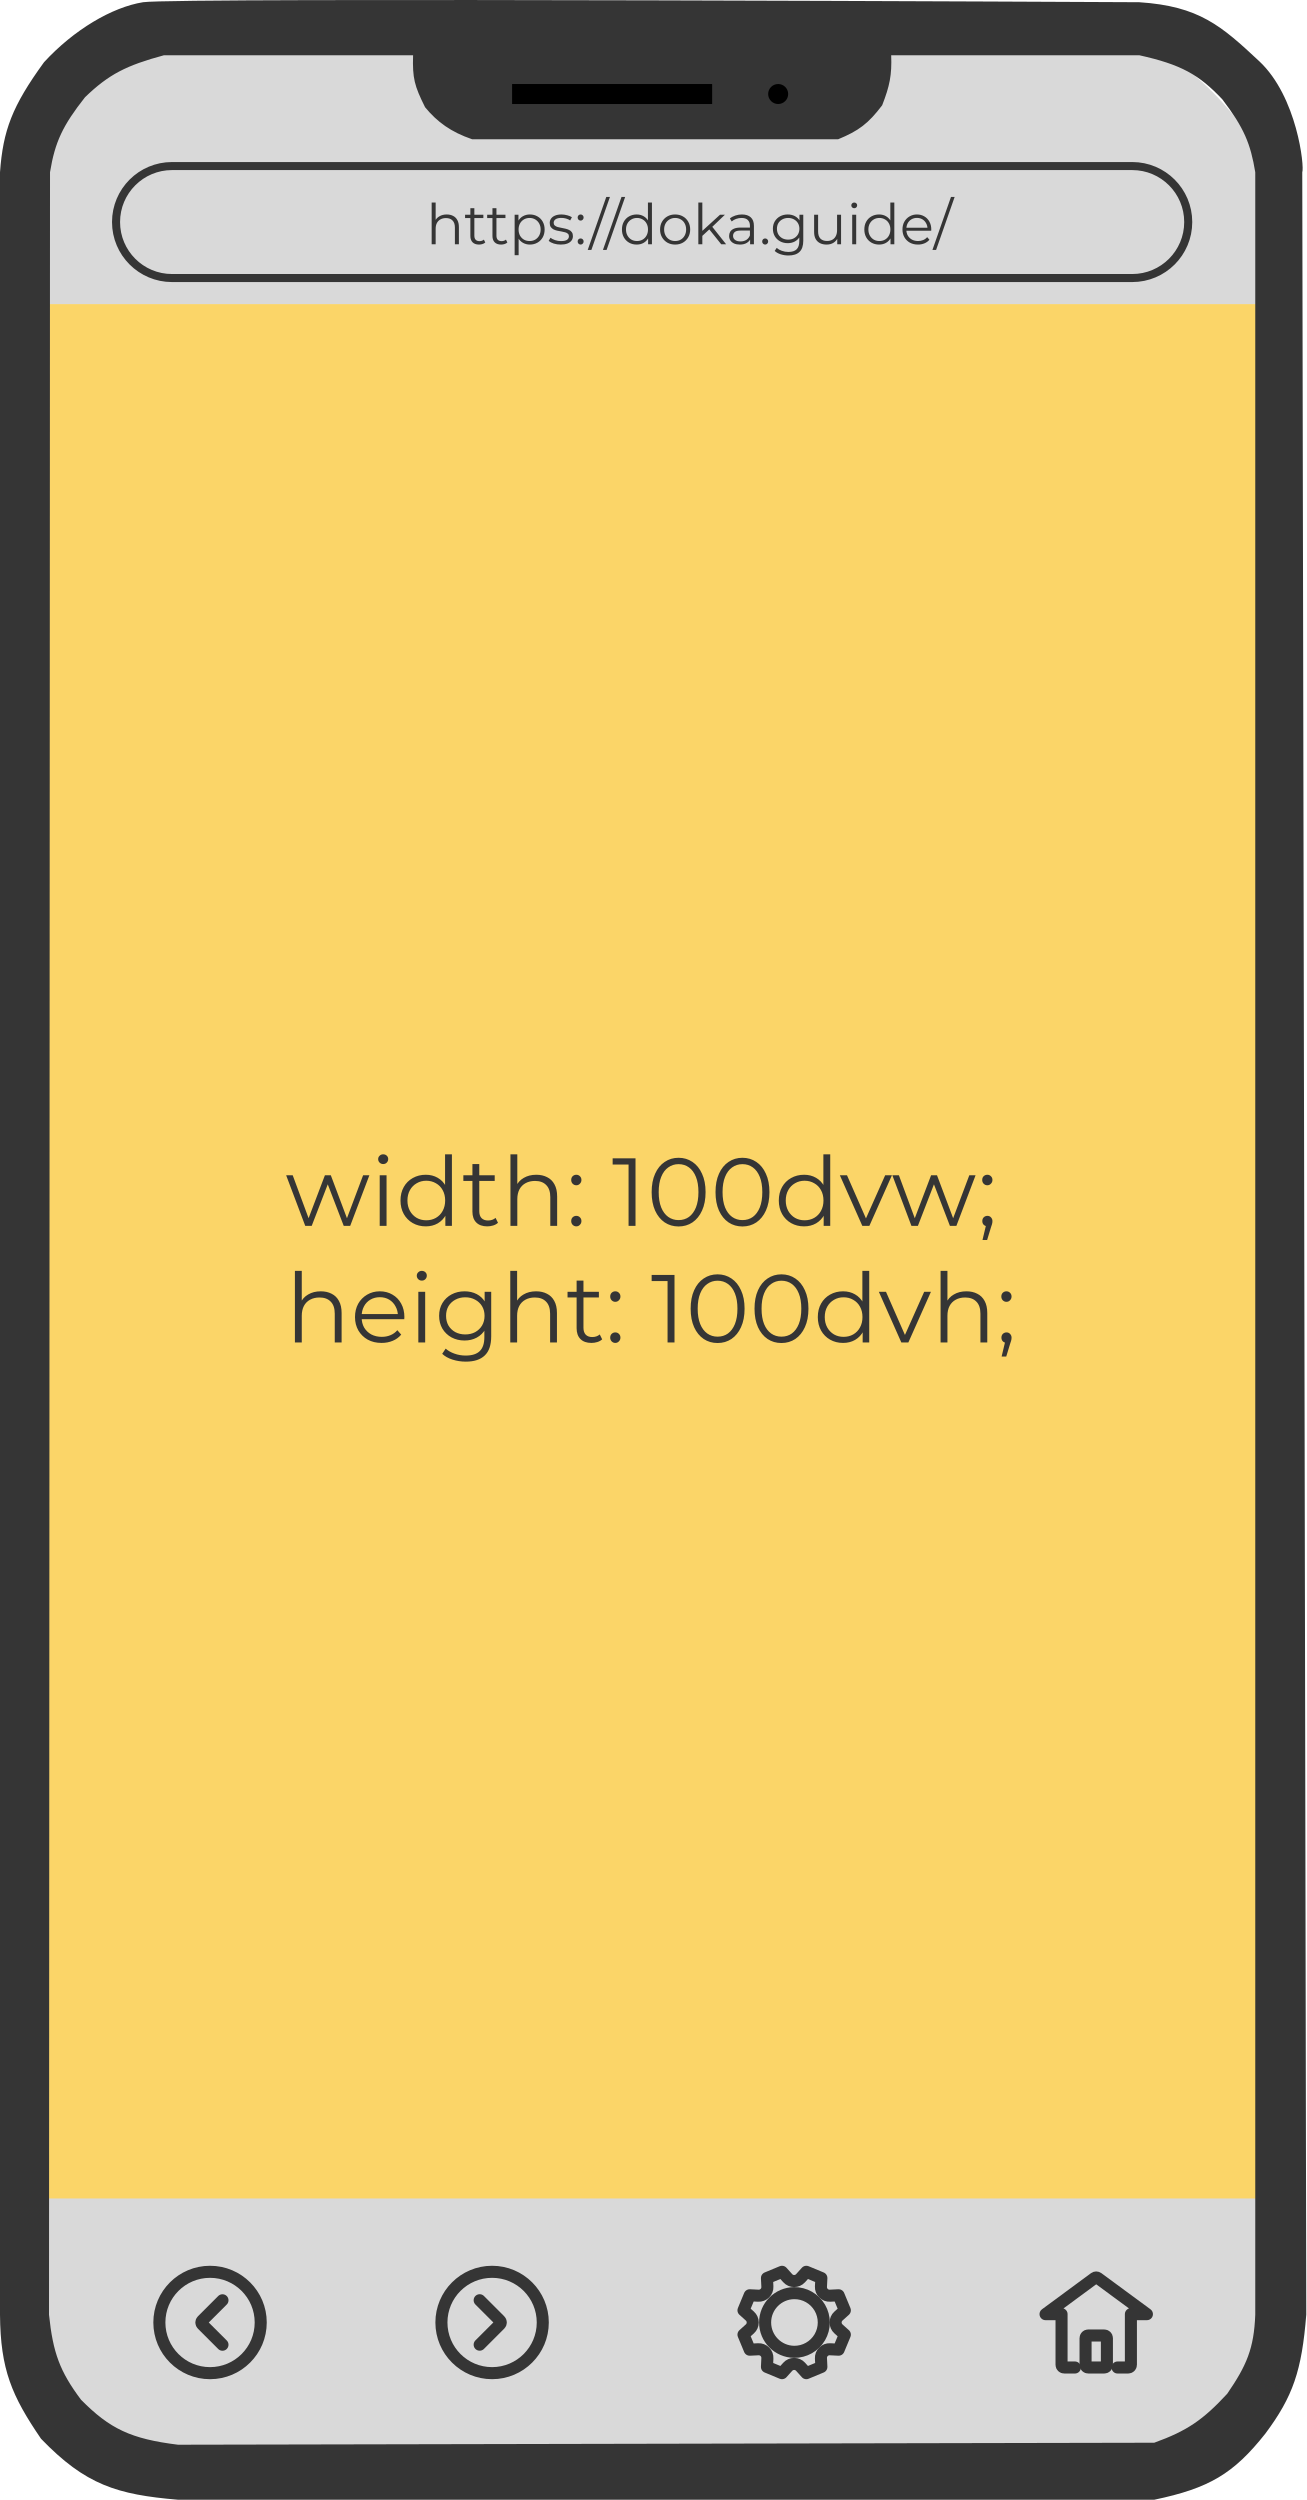
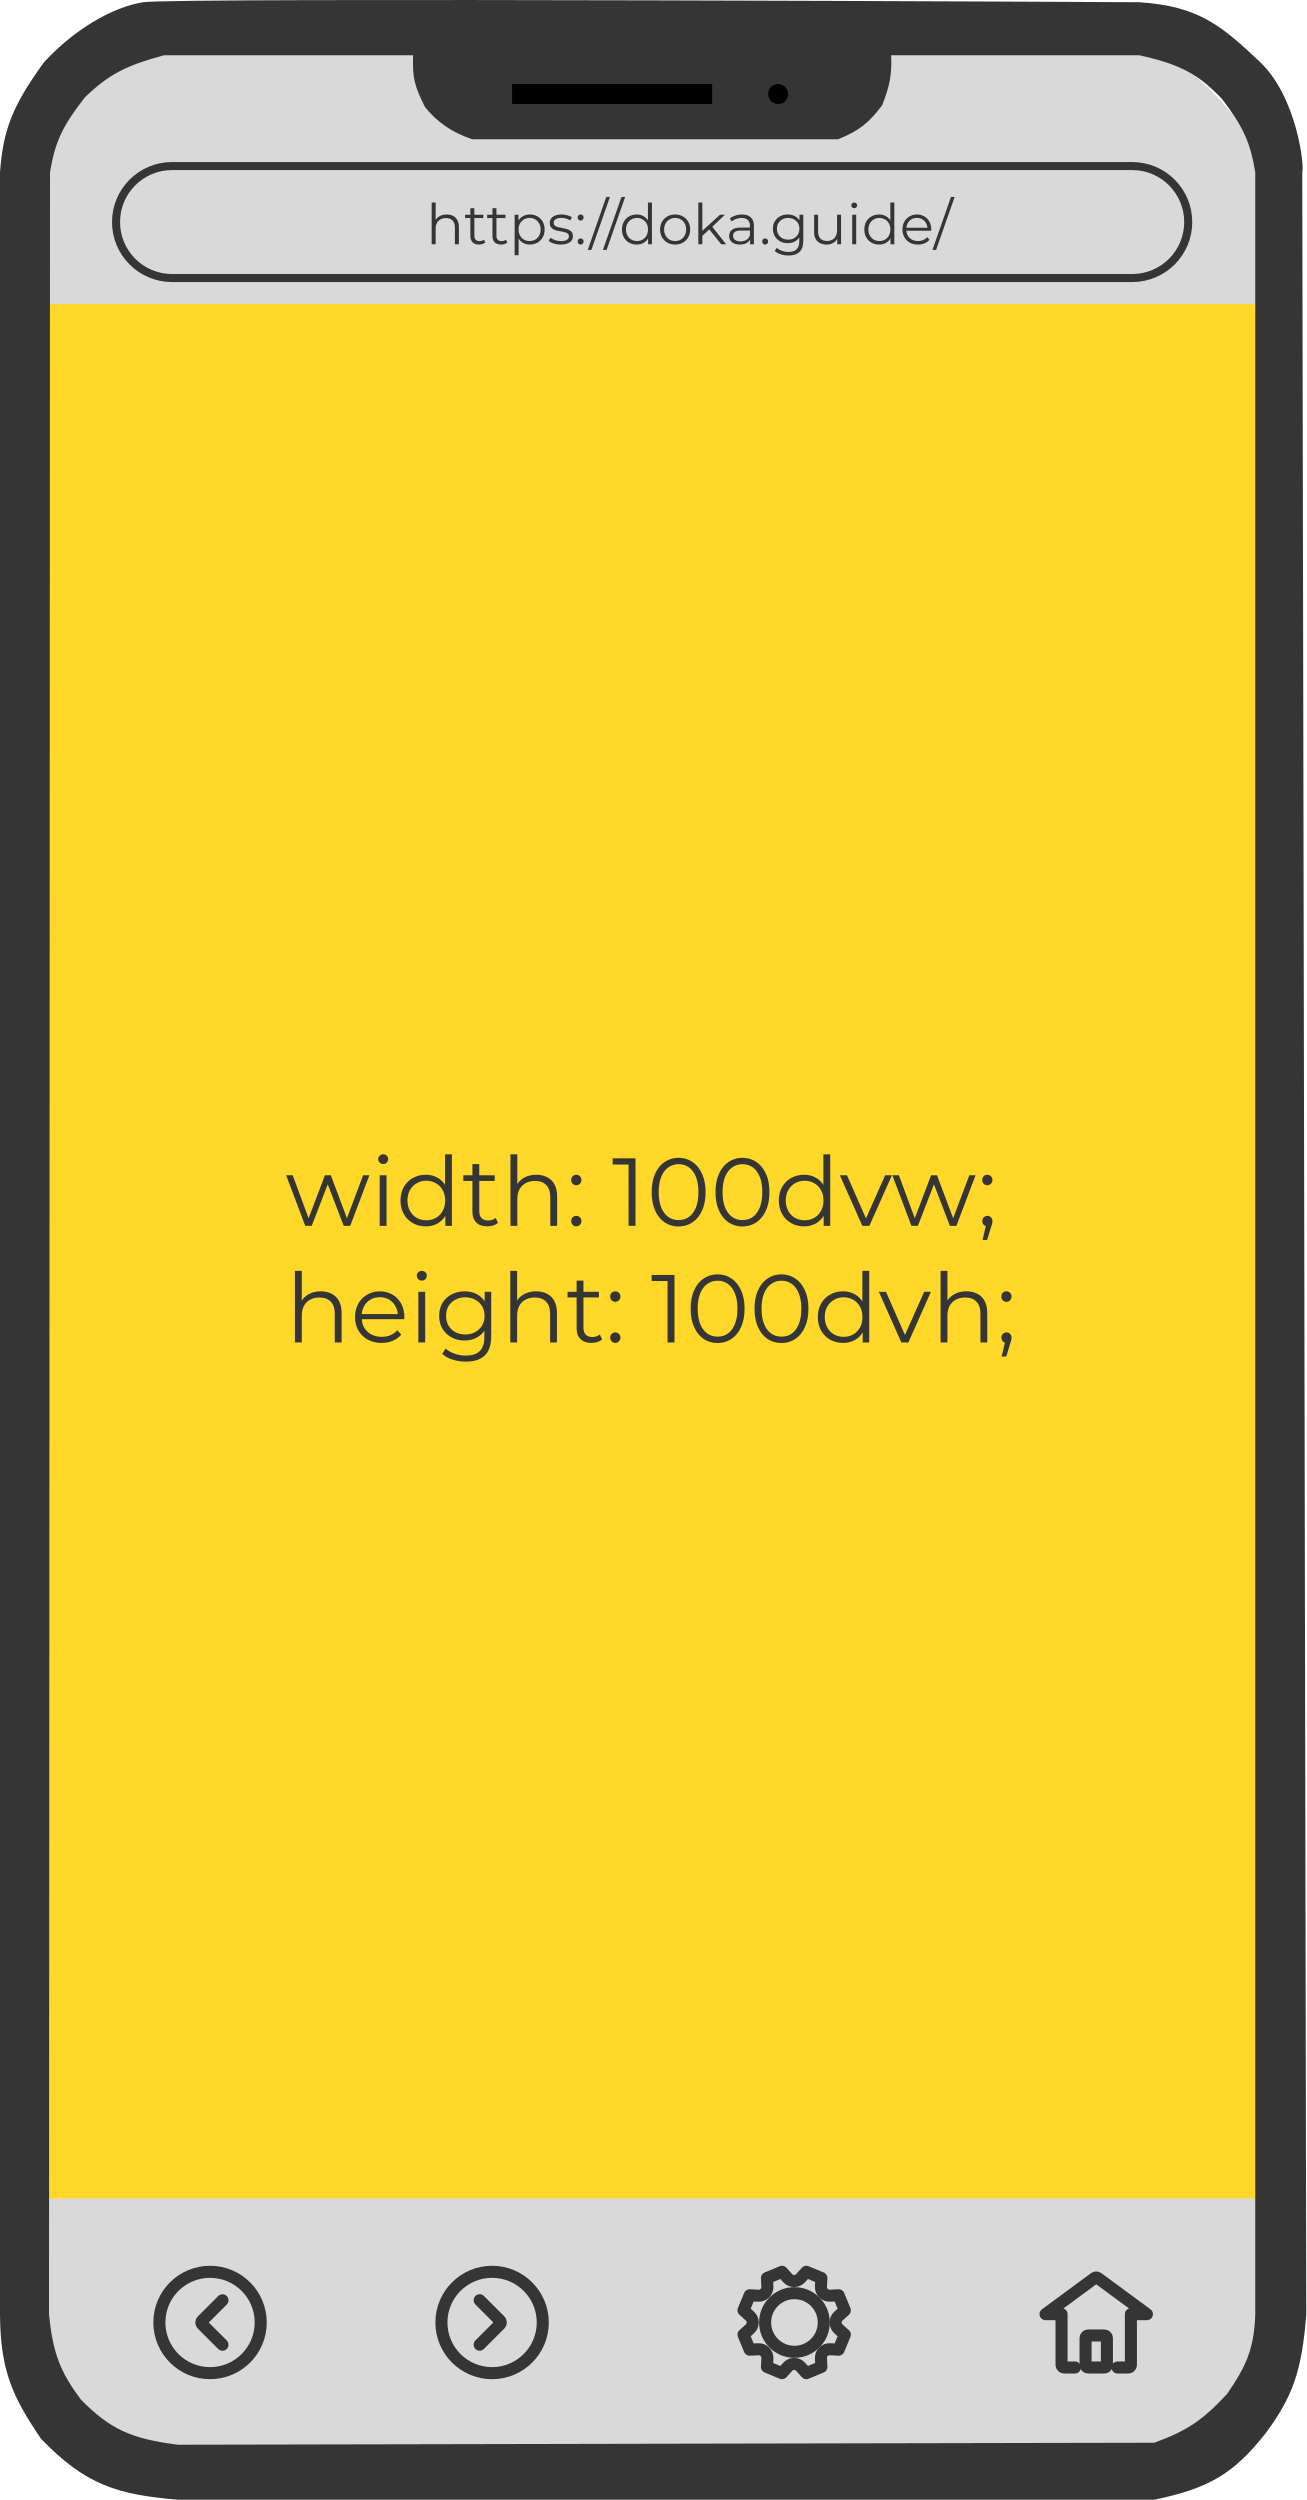
<svg xmlns="http://www.w3.org/2000/svg" fill="none" viewBox="0 0 325 622">
-   <path fill="#FBD568" d="M11.447 75.651h301.608V550.46H11.447z" />
+   <path fill="#FFD829" d="M11.447 75.651h301.608V550.46H11.447z" />
  <path d="M.497 546.976h323.507c0 41.231-33.424 74.655-74.655 74.655H75.153c-41.232 0-74.656-33.424-74.656-74.655Z" fill="#D9D9D9" />
  <path d="M52.259 590.442c6.963 0 12.608-5.645 12.608-12.609 0-6.963-5.645-12.608-12.608-12.608-6.964 0-12.609 5.645-12.609 12.608 0 6.964 5.645 12.609 12.609 12.609Z" stroke="#353535" stroke-width="3" stroke-miterlimit="10" stroke-linecap="round" stroke-linejoin="round" />
  <path d="m55.351 583.367-5.056-5.056a.658.658 0 0 1 0-.943l5.056-5.056M122.434 565.224c-6.964 0-12.609 5.645-12.609 12.609 0 6.963 5.645 12.608 12.609 12.608 6.963 0 12.608-5.645 12.608-12.608 0-6.964-5.645-12.609-12.608-12.609Z" stroke="#353535" stroke-width="3" stroke-miterlimit="10" stroke-linecap="round" stroke-linejoin="round" />
  <path d="m119.341 572.299 5.057 5.057a.657.657 0 0 1 0 .942l-5.057 5.056M197.575 585.132a7.3 7.3 0 1 0 0-14.599 7.3 7.3 0 0 0 0 14.599Z" stroke="#353535" stroke-width="3" stroke-miterlimit="10" stroke-linecap="round" stroke-linejoin="round" />
  <path d="m199.181 566.817 1.433-1.592c1.871.769 1.871.769 3.743 1.552l-.106 2.137a2.145 2.145 0 0 0 2.256 2.256l2.137-.106c.769 1.872.769 1.872 1.552 3.743l-1.592 1.433a2.148 2.148 0 0 0 0 3.186l1.592 1.433c-.769 1.871-.769 1.871-1.552 3.743l-2.137-.106a2.145 2.145 0 0 0-2.256 2.256l.106 2.137c-1.872.77-1.872.77-3.743 1.553l-1.433-1.593a2.15 2.15 0 0 0-3.186 0l-1.433 1.593c-1.871-.77-1.871-.77-3.743-1.553l.106-2.137a2.145 2.145 0 0 0-2.256-2.256l-2.137.106c-.769-1.872-.769-1.872-1.553-3.743l1.593-1.433a2.15 2.15 0 0 0 0-3.186l-1.593-1.433c.77-1.871.77-1.871 1.553-3.743l2.137.106a2.145 2.145 0 0 0 2.256-2.256l-.106-2.137c1.872-.769 1.872-.769 3.743-1.552l1.433 1.592c.85.943 2.323.943 3.186 0ZM270.751 581.069h3.981c.372 0 .664.292.664.664v6.636a.657.657 0 0 1-.664.664h-3.981a.657.657 0 0 1-.664-.664v-6.636c0-.372.292-.664.664-.664Z" stroke="#353535" stroke-width="3" stroke-miterlimit="10" stroke-linecap="round" stroke-linejoin="round" />
  <path d="M267.432 589.033h-2.654a.657.657 0 0 1-.664-.664v-12.608h-3.981l12.21-8.999a.658.658 0 0 1 .783 0l12.224 8.999h-3.982v12.608a.665.665 0 0 1-.663.664h-2.655" stroke="#353535" stroke-width="3" stroke-miterlimit="10" stroke-linecap="round" stroke-linejoin="round" />
  <path d="M0 75.651C0 34.422 33.424.996 74.655.996h174.196c41.232 0 74.656 33.424 74.656 74.656H0Z" fill="#D9D9D9" />
  <rect x="28.871" y="41.315" width="266.76" height="27.862" rx="13.931" stroke="#353535" stroke-width="2" />
  <path d="M111.149 53.36c.597 0 1.12.117 1.568.35.457.224.812.57 1.064 1.036.261.467.392 1.055.392 1.764v4.27h-.994v-4.172c0-.774-.196-1.358-.588-1.75-.383-.401-.924-.602-1.624-.602-.523 0-.98.108-1.372.322a2.155 2.155 0 0 0-.896.91c-.206.392-.308.868-.308 1.428v3.864h-.994V50.392h.994v5.054l-.196-.378a2.632 2.632 0 0 1 1.12-1.246c.513-.308 1.124-.462 1.834-.462Zm8.033 7.49c-.691 0-1.223-.186-1.596-.56-.374-.373-.56-.9-.56-1.582v-6.902h.994v6.846c0 .43.107.76.322.994.224.234.541.35.952.35.438 0 .802-.126 1.092-.378l.35.714a1.831 1.831 0 0 1-.714.392 2.82 2.82 0 0 1-.84.126Zm-3.472-6.594v-.826h4.55v.826h-4.55Zm8.968 6.594c-.691 0-1.223-.186-1.596-.56-.374-.373-.56-.9-.56-1.582v-6.902h.994v6.846c0 .43.107.76.322.994.224.234.541.35.952.35.438 0 .802-.126 1.092-.378l.35.714a1.831 1.831 0 0 1-.714.392 2.82 2.82 0 0 1-.84.126Zm-3.472-6.594v-.826h4.55v.826h-4.55Zm10.629 6.594a3.45 3.45 0 0 1-1.722-.434 3.306 3.306 0 0 1-1.232-1.274c-.298-.56-.448-1.241-.448-2.044 0-.802.15-1.48.448-2.03.299-.56.705-.984 1.218-1.274a3.475 3.475 0 0 1 1.736-.434c.7 0 1.326.159 1.876.476.56.308.999.747 1.316 1.316.318.56.476 1.209.476 1.946 0 .747-.158 1.4-.476 1.96-.317.56-.756.999-1.316 1.316-.55.318-1.176.476-1.876.476Zm-3.794 2.646V53.43h.952v2.212l-.098 1.47.14 1.484v4.9h-.994Zm3.724-3.528c.523 0 .99-.116 1.4-.35a2.67 2.67 0 0 0 .98-1.008c.243-.438.364-.942.364-1.512 0-.57-.121-1.068-.364-1.498a2.668 2.668 0 0 0-.98-1.008 2.697 2.697 0 0 0-1.4-.364c-.522 0-.994.122-1.414.364-.41.243-.737.579-.98 1.008-.233.43-.35.929-.35 1.498 0 .57.117 1.074.35 1.512.243.43.57.766.98 1.008.42.234.892.35 1.414.35Zm7.739.882a5.775 5.775 0 0 1-1.722-.252c-.542-.177-.966-.396-1.274-.658l.448-.784c.298.224.681.42 1.148.588.466.159.956.238 1.47.238.7 0 1.204-.107 1.512-.322.308-.224.462-.518.462-.882 0-.27-.089-.48-.266-.63a1.533 1.533 0 0 0-.672-.35 7.41 7.41 0 0 0-.938-.21 20.076 20.076 0 0 1-1.036-.196 3.998 3.998 0 0 1-.924-.322c-.28-.15-.509-.35-.686-.602-.168-.252-.252-.588-.252-1.008 0-.401.112-.76.336-1.078.224-.317.55-.564.98-.742.438-.186.97-.28 1.596-.28.476 0 .952.066 1.428.196.476.122.868.285 1.176.49l-.434.798a3.235 3.235 0 0 0-1.05-.476 4.212 4.212 0 0 0-1.12-.154c-.663 0-1.153.117-1.47.35-.308.224-.462.514-.462.868 0 .28.084.5.252.658.177.159.406.285.686.378.289.084.602.154.938.21.345.056.686.126 1.022.21.345.075.658.182.938.322.289.13.518.322.686.574.177.243.266.565.266.966 0 .43-.122.803-.364 1.12-.234.308-.579.55-1.036.728-.448.168-.994.252-1.638.252Zm4.959-5.964a.729.729 0 0 1-.532-.224.77.77 0 0 1-.21-.546c0-.224.07-.406.21-.546.15-.14.327-.21.532-.21.206 0 .378.07.518.21.15.14.224.322.224.546a.74.74 0 0 1-.224.546.681.681 0 0 1-.518.224Zm0 5.964a.729.729 0 0 1-.532-.224.77.77 0 0 1-.21-.546c0-.224.07-.406.21-.546.15-.14.327-.21.532-.21.206 0 .378.07.518.21.15.14.224.322.224.546a.74.74 0 0 1-.224.546.681.681 0 0 1-.518.224Zm1.762 1.33 4.62-13.188h.91l-4.62 13.188h-.91Zm3.787 0 4.62-13.188h.91l-4.62 13.188h-.91Zm8.395-1.33c-.7 0-1.33-.158-1.89-.476a3.453 3.453 0 0 1-1.302-1.316c-.318-.57-.476-1.222-.476-1.96 0-.746.158-1.4.476-1.96.317-.56.751-.994 1.302-1.302.56-.317 1.19-.476 1.89-.476.644 0 1.218.145 1.722.434.513.29.919.714 1.218 1.274.308.55.462 1.228.462 2.03 0 .794-.15 1.47-.448 2.03-.299.56-.705.99-1.218 1.288-.504.29-1.083.434-1.736.434Zm.07-.882c.522 0 .989-.116 1.4-.35a2.55 2.55 0 0 0 .98-1.008c.242-.438.364-.942.364-1.512 0-.578-.122-1.082-.364-1.512-.234-.43-.56-.76-.98-.994a2.702 2.702 0 0 0-1.4-.364c-.514 0-.976.122-1.386.364a2.565 2.565 0 0 0-.98.994c-.243.43-.364.934-.364 1.512 0 .57.121 1.074.364 1.512.242.43.569.766.98 1.008.41.234.872.35 1.386.35Zm2.772.812v-2.212l.098-1.484-.14-1.484v-5.208h.994V60.78h-.952Zm6.716.07c-.709 0-1.349-.158-1.918-.476a3.638 3.638 0 0 1-1.33-1.33c-.327-.57-.49-1.218-.49-1.946 0-.737.163-1.386.49-1.946.327-.56.77-.998 1.33-1.316.56-.317 1.199-.476 1.918-.476.728 0 1.372.159 1.932.476a3.402 3.402 0 0 1 1.33 1.316c.327.56.49 1.209.49 1.946 0 .728-.163 1.377-.49 1.946a3.5 3.5 0 0 1-1.33 1.33c-.569.318-1.213.476-1.932.476Zm0-.882c.532 0 1.003-.116 1.414-.35a2.57 2.57 0 0 0 .966-1.008c.243-.438.364-.942.364-1.512 0-.578-.121-1.082-.364-1.512a2.472 2.472 0 0 0-.966-.994 2.7 2.7 0 0 0-1.4-.364 2.7 2.7 0 0 0-1.4.364 2.572 2.572 0 0 0-.98.994c-.243.43-.364.934-.364 1.512 0 .57.121 1.074.364 1.512.243.43.569.766.98 1.008.411.234.873.35 1.386.35Zm6.565-1.092.028-1.274 4.578-4.172h1.218l-3.234 3.094-.56.476-2.03 1.876Zm-.784 1.904V50.392h.994V60.78h-.994Zm5.698 0-3.066-3.822.644-.77 3.64 4.592h-1.218Zm7.18 0v-1.624l-.042-.266v-2.716c0-.625-.177-1.106-.532-1.442-.345-.336-.863-.504-1.554-.504-.476 0-.929.08-1.358.238a3.464 3.464 0 0 0-1.092.63l-.448-.742c.373-.317.821-.56 1.344-.728a5.105 5.105 0 0 1 1.652-.266c.952 0 1.685.238 2.198.714.523.467.784 1.18.784 2.142v4.564h-.952Zm-2.534.07c-.551 0-1.031-.088-1.442-.266-.401-.186-.709-.438-.924-.756a1.99 1.99 0 0 1-.322-1.12c0-.382.089-.728.266-1.036.187-.317.485-.57.896-.756.42-.196.98-.294 1.68-.294h2.534v.742h-2.506c-.709 0-1.204.126-1.484.378a1.228 1.228 0 0 0-.406.938c0 .42.163.756.49 1.008.327.252.784.378 1.372.378.56 0 1.041-.126 1.442-.378.411-.261.709-.634.896-1.12l.224.686a2.326 2.326 0 0 1-.98 1.162c-.457.29-1.036.434-1.736.434Zm6.284 0a.725.725 0 0 1-.532-.224.77.77 0 0 1-.21-.546c0-.224.07-.406.21-.546a.75.75 0 0 1 .532-.21c.205 0 .378.07.518.21.149.14.224.322.224.546a.744.744 0 0 1-.224.546.683.683 0 0 1-.518.224Zm5.799 2.716a6.333 6.333 0 0 1-1.932-.294c-.616-.196-1.115-.476-1.498-.84l.504-.756c.346.308.77.55 1.274.728a4.72 4.72 0 0 0 1.624.28c.934 0 1.62-.22 2.058-.658.439-.43.658-1.101.658-2.016v-1.834l.14-1.26-.098-1.26V53.43h.952v6.454c0 1.27-.312 2.198-.938 2.786-.616.598-1.53.896-2.744.896Zm-.182-3.066c-.7 0-1.33-.15-1.89-.448a3.492 3.492 0 0 1-1.33-1.274c-.317-.541-.476-1.162-.476-1.862 0-.7.159-1.316.476-1.848.327-.541.77-.961 1.33-1.26.56-.298 1.19-.448 1.89-.448.654 0 1.242.136 1.764.406.523.27.938.672 1.246 1.204.308.532.462 1.18.462 1.946s-.154 1.414-.462 1.946a3.124 3.124 0 0 1-1.246 1.218c-.522.28-1.11.42-1.764.42Zm.098-.882c.542 0 1.022-.112 1.442-.336.42-.233.752-.55.994-.952.243-.41.364-.882.364-1.414 0-.532-.121-.998-.364-1.4a2.526 2.526 0 0 0-.994-.938c-.42-.233-.9-.35-1.442-.35-.532 0-1.012.117-1.442.35-.42.224-.751.537-.994.938-.233.402-.35.868-.35 1.4 0 .532.117 1.004.35 1.414.243.402.574.719.994.952.43.224.91.336 1.442.336Zm9.57 1.232c-.625 0-1.171-.116-1.638-.35a2.53 2.53 0 0 1-1.092-1.05c-.252-.466-.378-1.05-.378-1.75v-4.27h.994v4.158c0 .784.192 1.377.574 1.778.392.392.938.588 1.638.588.514 0 .957-.102 1.33-.308.383-.214.672-.522.868-.924.206-.401.308-.882.308-1.442v-3.85h.994v7.35h-.952v-2.016l.154.364a2.741 2.741 0 0 1-1.092 1.274c-.485.299-1.054.448-1.708.448Zm6.369-.07v-7.35h.994v7.35h-.994Zm.504-8.974a.703.703 0 0 1-.518-.21.687.687 0 0 1-.21-.504c0-.196.07-.36.21-.49.14-.14.312-.21.518-.21a.73.73 0 0 1 .518.196c.14.13.21.294.21.49 0 .206-.07.378-.21.518a.677.677 0 0 1-.518.21Zm6.181 9.044c-.7 0-1.33-.158-1.89-.476a3.467 3.467 0 0 1-1.302-1.316c-.317-.57-.476-1.222-.476-1.96 0-.746.159-1.4.476-1.96.318-.56.752-.994 1.302-1.302.56-.317 1.19-.476 1.89-.476.644 0 1.218.145 1.722.434.514.29.92.714 1.218 1.274.308.55.462 1.228.462 2.03 0 .794-.149 1.47-.448 2.03-.298.56-.704.99-1.218 1.288-.504.29-1.082.434-1.736.434Zm.07-.882c.523 0 .99-.116 1.4-.35.42-.242.747-.578.98-1.008.243-.438.364-.942.364-1.512 0-.578-.121-1.082-.364-1.512-.233-.43-.56-.76-.98-.994a2.697 2.697 0 0 0-1.4-.364c-.513 0-.975.122-1.386.364-.41.234-.737.565-.98.994-.242.43-.364.934-.364 1.512 0 .57.122 1.074.364 1.512.243.43.57.766.98 1.008.411.234.873.35 1.386.35Zm2.772.812v-2.212l.098-1.484-.14-1.484v-5.208h.994V60.78h-.952Zm6.843.07c-.766 0-1.438-.158-2.016-.476a3.568 3.568 0 0 1-1.358-1.33c-.327-.57-.49-1.218-.49-1.946s.154-1.372.462-1.932c.317-.56.746-.998 1.288-1.316a3.55 3.55 0 0 1 1.848-.49c.69 0 1.302.159 1.834.476.541.308.966.747 1.274 1.316.308.56.462 1.209.462 1.946a.982.982 0 0 1-.014.154v.154h-6.398v-.742h5.866l-.392.294c0-.532-.117-1.003-.35-1.414a2.462 2.462 0 0 0-.924-.98c-.392-.233-.845-.35-1.358-.35a2.65 2.65 0 0 0-1.358.35c-.402.234-.714.56-.938.98-.224.42-.336.9-.336 1.442v.154c0 .56.121 1.055.364 1.484.252.42.597.752 1.036.994.448.234.956.35 1.526.35.448 0 .863-.08 1.246-.238a2.593 2.593 0 0 0 1.008-.728l.56.644c-.327.392-.738.69-1.232.896a4.094 4.094 0 0 1-1.61.308Zm3.591 1.33 4.62-13.188h.91l-4.62 13.188h-.91Z" fill="#353535" />
  <path fill-rule="evenodd" clip-rule="evenodd" d="M287.175 621.935H44.295c-15.17-1.28-23.008-3.673-34.092-15.18C2.919 596.079.116 589.559 0 575.897V42.857c.765-10.424 2.99-16.405 10.95-27.373C18.37 7.4 27.87 1.797 35.585.553c7.714-1.244 247.856 0 247.856 0 14.896.977 20.432 5.868 29.862 14.682s11.278 26.292 10.701 27.623L325 575.897c-1.114 13.94-3.297 20.348-10.203 29.614-7.897 9.96-13.94 13.562-27.622 16.424ZM12.194 575.897l.249-533.04c1.226-7.535 3.172-11.632 8.71-18.663 5.92-5.722 10.316-7.931 19.659-10.452h61.964c-.173 5.722.317 7.587 2.986 12.94 3.032 3.685 6.453 6.165 11.696 7.963h91.08c5.073-2.088 7.5-3.886 10.949-8.46 1.86-4.773 2.432-7.49 2.24-12.443h61.715c10.439 2.317 14.843 4.811 20.654 10.95 5.415 7.095 7.05 11.07 8.213 18.166v533.039c-.316 8.44-2.162 12.643-6.968 19.66-6.031 6.531-10.001 9.24-18.166 12.193l-242.88.498c-11.727-1.451-16.97-3.947-24.138-11.198-5.279-7.039-6.981-11.703-7.963-21.153Z" fill="#353535" />
  <path fill="#000" d="M127.412 20.903h49.77v4.977h-49.77z" />
  <circle cx="193.607" cy="23.392" fill="#000" r="2.489" />
  <path d="m75.944 305-4.752-12.6h1.632l4.32 11.688H76.4l4.44-11.688h1.464l4.392 11.688h-.744l4.392-11.688h1.56L87.128 305H85.52l-4.224-10.992h.504L77.552 305h-1.608Zm18.526 0v-12.6h1.704V305H94.47Zm.864-15.384c-.352 0-.648-.12-.888-.36s-.36-.528-.36-.864c0-.336.12-.616.36-.84.24-.24.536-.36.888-.36s.648.112.888.336c.24.224.36.504.36.84 0 .352-.12.648-.36.888-.224.24-.52.36-.888.36Zm10.597 15.504c-1.2 0-2.28-.272-3.24-.816a5.927 5.927 0 0 1-2.232-2.256c-.544-.976-.816-2.096-.816-3.36 0-1.28.272-2.4.816-3.36a5.755 5.755 0 0 1 2.232-2.232c.96-.544 2.04-.816 3.24-.816 1.104 0 2.088.248 2.952.744.88.496 1.576 1.224 2.088 2.184.528.944.792 2.104.792 3.48 0 1.36-.256 2.52-.768 3.48s-1.208 1.696-2.088 2.208c-.864.496-1.856.744-2.976.744Zm.12-1.512c.896 0 1.696-.2 2.4-.6a4.364 4.364 0 0 0 1.68-1.728c.416-.752.624-1.616.624-2.592 0-.992-.208-1.856-.624-2.592a4.202 4.202 0 0 0-1.68-1.704c-.704-.416-1.504-.624-2.4-.624-.88 0-1.672.208-2.376.624a4.41 4.41 0 0 0-1.68 1.704c-.416.736-.624 1.6-.624 2.592 0 .976.208 1.84.624 2.592a4.587 4.587 0 0 0 1.68 1.728c.704.4 1.496.6 2.376.6Zm4.752 1.392v-3.792l.168-2.544-.24-2.544v-8.928h1.704V305h-1.632Zm10.432.12c-1.184 0-2.096-.32-2.736-.96-.64-.64-.96-1.544-.96-2.712v-11.832h1.704v11.736c0 .736.184 1.304.552 1.704.384.4.928.6 1.632.6.752 0 1.376-.216 1.872-.648l.6 1.224a3.139 3.139 0 0 1-1.224.672 4.83 4.83 0 0 1-1.44.216Zm-5.952-11.304V292.4h7.8v1.416h-7.8Zm18.15-1.536c1.024 0 1.92.2 2.688.6.784.384 1.392.976 1.824 1.776.448.8.672 1.808.672 3.024V305h-1.704v-7.152c0-1.328-.336-2.328-1.008-3-.656-.688-1.584-1.032-2.784-1.032-.896 0-1.68.184-2.352.552a3.705 3.705 0 0 0-1.536 1.56c-.352.672-.528 1.488-.528 2.448V305h-1.704v-17.808h1.704v8.664l-.336-.648a4.52 4.52 0 0 1 1.92-2.136c.88-.528 1.928-.792 3.144-.792Zm9.955 2.616c-.352 0-.656-.128-.912-.384a1.318 1.318 0 0 1-.36-.936c0-.384.12-.696.36-.936.256-.24.56-.36.912-.36s.648.12.888.36c.256.24.384.552.384.936 0 .368-.128.68-.384.936-.24.256-.536.384-.888.384Zm0 10.224c-.352 0-.656-.128-.912-.384a1.318 1.318 0 0 1-.36-.936c0-.384.12-.696.36-.936.256-.24.56-.36.912-.36s.648.12.888.36c.256.24.384.552.384.936 0 .368-.128.68-.384.936-.24.256-.536.384-.888.384Zm12.999-.12v-16.08l.768.816h-4.728V288.2h5.688V305h-1.728Zm12.44.144c-1.296 0-2.448-.336-3.456-1.008-1.008-.688-1.8-1.664-2.376-2.928-.576-1.28-.864-2.816-.864-4.608 0-1.792.288-3.32.864-4.584.576-1.28 1.368-2.256 2.376-2.928 1.008-.688 2.16-1.032 3.456-1.032 1.296 0 2.448.344 3.456 1.032 1.008.672 1.8 1.648 2.376 2.928.592 1.264.888 2.792.888 4.584 0 1.792-.296 3.328-.888 4.608-.576 1.264-1.368 2.24-2.376 2.928-1.008.672-2.16 1.008-3.456 1.008Zm0-1.584c.992 0 1.856-.264 2.592-.792.736-.544 1.312-1.328 1.728-2.352.416-1.04.624-2.312.624-3.816s-.208-2.768-.624-3.792c-.416-1.04-.992-1.824-1.728-2.352-.736-.544-1.6-.816-2.592-.816-.96 0-1.816.272-2.568.816-.752.528-1.336 1.312-1.752 2.352-.416 1.024-.624 2.288-.624 3.792s.208 2.776.624 3.816c.416 1.024 1 1.808 1.752 2.352.752.528 1.608.792 2.568.792Zm15.89 1.584c-1.296 0-2.448-.336-3.456-1.008-1.008-.688-1.8-1.664-2.376-2.928-.576-1.28-.864-2.816-.864-4.608 0-1.792.288-3.32.864-4.584.576-1.28 1.368-2.256 2.376-2.928 1.008-.688 2.16-1.032 3.456-1.032 1.296 0 2.448.344 3.456 1.032 1.008.672 1.8 1.648 2.376 2.928.592 1.264.888 2.792.888 4.584 0 1.792-.296 3.328-.888 4.608-.576 1.264-1.368 2.24-2.376 2.928-1.008.672-2.16 1.008-3.456 1.008Zm0-1.584c.992 0 1.856-.264 2.592-.792.736-.544 1.312-1.328 1.728-2.352.416-1.04.624-2.312.624-3.816s-.208-2.768-.624-3.792c-.416-1.04-.992-1.824-1.728-2.352-.736-.544-1.6-.816-2.592-.816-.96 0-1.816.272-2.568.816-.752.528-1.336 1.312-1.752 2.352-.416 1.024-.624 2.288-.624 3.792s.208 2.776.624 3.816c.416 1.024 1 1.808 1.752 2.352.752.528 1.608.792 2.568.792Zm15.339 1.56c-1.2 0-2.28-.272-3.24-.816a5.927 5.927 0 0 1-2.232-2.256c-.544-.976-.816-2.096-.816-3.36 0-1.28.272-2.4.816-3.36a5.755 5.755 0 0 1 2.232-2.232c.96-.544 2.04-.816 3.24-.816 1.104 0 2.088.248 2.952.744.88.496 1.576 1.224 2.088 2.184.528.944.792 2.104.792 3.48 0 1.36-.256 2.52-.768 3.48s-1.208 1.696-2.088 2.208c-.864.496-1.856.744-2.976.744Zm.12-1.512c.896 0 1.696-.2 2.4-.6a4.364 4.364 0 0 0 1.68-1.728c.416-.752.624-1.616.624-2.592 0-.992-.208-1.856-.624-2.592a4.202 4.202 0 0 0-1.68-1.704c-.704-.416-1.504-.624-2.4-.624-.88 0-1.672.208-2.376.624a4.41 4.41 0 0 0-1.68 1.704c-.416.736-.624 1.6-.624 2.592 0 .976.208 1.84.624 2.592a4.587 4.587 0 0 0 1.68 1.728c.704.4 1.496.6 2.376.6Zm4.752 1.392v-3.792l.168-2.544-.24-2.544v-8.928h1.704V305h-1.632Zm9.618 0-5.592-12.6h1.776l5.136 11.688h-.84l5.208-11.688h1.68l-5.616 12.6h-1.752Zm12.218 0-4.752-12.6h1.632l4.32 11.688h-.744l4.44-11.688h1.464l4.392 11.688h-.744l4.392-11.688h1.56l-4.776 12.6h-1.608l-4.224-10.992h.504L228.372 305h-1.608Zm18.882-10.104c-.352 0-.656-.128-.912-.384a1.318 1.318 0 0 1-.36-.936c0-.384.12-.696.36-.936.256-.24.56-.36.912-.36s.648.12.888.36c.256.24.384.552.384.936 0 .368-.128.68-.384.936-.24.256-.536.384-.888.384Zm-1.2 13.608 1.056-4.44.192 1.032c-.368 0-.68-.12-.936-.36-.24-.24-.36-.552-.36-.936s.12-.696.36-.936c.256-.24.56-.36.912-.36.368 0 .664.128.888.384.24.256.36.56.36.912a2.68 2.68 0 0 1-.12.816c-.048.16-.112.352-.192.576l-1.008 3.312h-1.152ZM79.808 321.28c1.024 0 1.92.2 2.688.6.784.384 1.392.976 1.824 1.776.448.8.672 1.808.672 3.024V334h-1.704v-7.152c0-1.328-.336-2.328-1.008-3-.656-.688-1.584-1.032-2.784-1.032-.896 0-1.68.184-2.352.552a3.705 3.705 0 0 0-1.536 1.56c-.352.672-.528 1.488-.528 2.448V334h-1.704v-17.808h1.704v8.664l-.336-.648a4.52 4.52 0 0 1 1.92-2.136c.88-.528 1.928-.792 3.144-.792Zm15.139 12.84c-1.312 0-2.464-.272-3.456-.816a6.129 6.129 0 0 1-2.328-2.28c-.56-.976-.84-2.088-.84-3.336 0-1.248.264-2.352.792-3.312a5.98 5.98 0 0 1 2.208-2.256c.944-.56 2-.84 3.168-.84 1.184 0 2.232.272 3.144.816.928.528 1.656 1.28 2.184 2.256.528.96.792 2.072.792 3.336 0 .08-.008.168-.024.264v.264H89.619v-1.272h10.056l-.672.504c0-.912-.2-1.72-.6-2.424a4.222 4.222 0 0 0-1.584-1.68c-.672-.4-1.448-.6-2.328-.6-.864 0-1.64.2-2.328.6-.688.4-1.224.96-1.608 1.68-.384.72-.576 1.544-.576 2.472v.264c0 .96.208 1.808.624 2.544a4.662 4.662 0 0 0 1.776 1.704c.768.4 1.64.6 2.616.6.768 0 1.48-.136 2.136-.408a4.443 4.443 0 0 0 1.728-1.248l.96 1.104a5.388 5.388 0 0 1-2.112 1.536c-.832.352-1.752.528-2.76.528Zm9.132-.12v-12.6h1.704V334h-1.704Zm.864-15.384c-.352 0-.648-.12-.888-.36s-.36-.528-.36-.864c0-.336.12-.616.36-.84.24-.24.536-.36.888-.36s.648.112.888.336c.24.224.36.504.36.84 0 .352-.12.648-.36.888-.224.24-.52.36-.888.36Zm10.957 20.16c-1.152 0-2.256-.168-3.312-.504-1.056-.336-1.912-.816-2.568-1.44l.864-1.296c.592.528 1.32.944 2.184 1.248.88.32 1.808.48 2.784.48 1.6 0 2.776-.376 3.528-1.128.752-.736 1.128-1.888 1.128-3.456v-3.144l.24-2.16-.168-2.16V321.4h1.632v11.064c0 2.176-.536 3.768-1.608 4.776-1.056 1.024-2.624 1.536-4.704 1.536Zm-.312-5.256c-1.2 0-2.28-.256-3.24-.768a5.981 5.981 0 0 1-2.28-2.184c-.544-.928-.816-1.992-.816-3.192 0-1.2.272-2.256.816-3.168a5.806 5.806 0 0 1 2.28-2.16c.96-.512 2.04-.768 3.24-.768 1.12 0 2.128.232 3.024.696.896.464 1.608 1.152 2.136 2.064.528.912.792 2.024.792 3.336 0 1.312-.264 2.424-.792 3.336a5.359 5.359 0 0 1-2.136 2.088c-.896.48-1.904.72-3.024.72Zm.168-1.512c.928 0 1.752-.192 2.472-.576.72-.4 1.288-.944 1.704-1.632.416-.704.624-1.512.624-2.424 0-.912-.208-1.712-.624-2.4a4.338 4.338 0 0 0-1.704-1.608c-.72-.4-1.544-.6-2.472-.6-.912 0-1.736.2-2.472.6-.72.384-1.288.92-1.704 1.608-.4.688-.6 1.488-.6 2.4 0 .912.2 1.72.6 2.424a4.515 4.515 0 0 0 1.704 1.632c.736.384 1.56.576 2.472.576Zm17.63-10.728c1.024 0 1.92.2 2.688.6.784.384 1.392.976 1.824 1.776.448.8.672 1.808.672 3.024V334h-1.704v-7.152c0-1.328-.336-2.328-1.008-3-.656-.688-1.584-1.032-2.784-1.032-.896 0-1.68.184-2.352.552a3.705 3.705 0 0 0-1.536 1.56c-.352.672-.528 1.488-.528 2.448V334h-1.704v-17.808h1.704v8.664l-.336-.648a4.52 4.52 0 0 1 1.92-2.136c.88-.528 1.928-.792 3.144-.792Zm13.771 12.84c-1.184 0-2.096-.32-2.736-.96-.64-.64-.96-1.544-.96-2.712v-11.832h1.704v11.736c0 .736.184 1.304.552 1.704.384.4.928.6 1.632.6.752 0 1.376-.216 1.872-.648l.6 1.224a3.139 3.139 0 0 1-1.224.672 4.83 4.83 0 0 1-1.44.216Zm-5.952-11.304V321.4h7.8v1.416h-7.8Zm11.886 1.08c-.352 0-.656-.128-.912-.384a1.318 1.318 0 0 1-.36-.936c0-.384.12-.696.36-.936.256-.24.56-.36.912-.36s.648.12.888.36c.256.24.384.552.384.936 0 .368-.128.68-.384.936-.24.256-.536.384-.888.384Zm0 10.224c-.352 0-.656-.128-.912-.384a1.318 1.318 0 0 1-.36-.936c0-.384.12-.696.36-.936.256-.24.56-.36.912-.36s.648.12.888.36c.256.24.384.552.384.936 0 .368-.128.68-.384.936-.24.256-.536.384-.888.384Zm12.999-.12v-16.08l.768.816h-4.728V317.2h5.688V334h-1.728Zm12.44.144c-1.296 0-2.448-.336-3.456-1.008-1.008-.688-1.8-1.664-2.376-2.928-.576-1.28-.864-2.816-.864-4.608 0-1.792.288-3.32.864-4.584.576-1.28 1.368-2.256 2.376-2.928 1.008-.688 2.16-1.032 3.456-1.032 1.296 0 2.448.344 3.456 1.032 1.008.672 1.8 1.648 2.376 2.928.592 1.264.888 2.792.888 4.584 0 1.792-.296 3.328-.888 4.608-.576 1.264-1.368 2.24-2.376 2.928-1.008.672-2.16 1.008-3.456 1.008Zm0-1.584c.992 0 1.856-.264 2.592-.792.736-.544 1.312-1.328 1.728-2.352.416-1.04.624-2.312.624-3.816s-.208-2.768-.624-3.792c-.416-1.04-.992-1.824-1.728-2.352-.736-.544-1.6-.816-2.592-.816-.96 0-1.816.272-2.568.816-.752.528-1.336 1.312-1.752 2.352-.416 1.024-.624 2.288-.624 3.792s.208 2.776.624 3.816c.416 1.024 1 1.808 1.752 2.352.752.528 1.608.792 2.568.792Zm15.891 1.584c-1.296 0-2.448-.336-3.456-1.008-1.008-.688-1.8-1.664-2.376-2.928-.576-1.28-.864-2.816-.864-4.608 0-1.792.288-3.32.864-4.584.576-1.28 1.368-2.256 2.376-2.928 1.008-.688 2.16-1.032 3.456-1.032 1.296 0 2.448.344 3.456 1.032 1.008.672 1.8 1.648 2.376 2.928.592 1.264.888 2.792.888 4.584 0 1.792-.296 3.328-.888 4.608-.576 1.264-1.368 2.24-2.376 2.928-1.008.672-2.16 1.008-3.456 1.008Zm0-1.584c.992 0 1.856-.264 2.592-.792.736-.544 1.312-1.328 1.728-2.352.416-1.04.624-2.312.624-3.816s-.208-2.768-.624-3.792c-.416-1.04-.992-1.824-1.728-2.352-.736-.544-1.6-.816-2.592-.816-.96 0-1.816.272-2.568.816-.752.528-1.336 1.312-1.752 2.352-.416 1.024-.624 2.288-.624 3.792s.208 2.776.624 3.816c.416 1.024 1 1.808 1.752 2.352.752.528 1.608.792 2.568.792Zm15.338 1.56c-1.2 0-2.28-.272-3.24-.816a5.927 5.927 0 0 1-2.232-2.256c-.544-.976-.816-2.096-.816-3.36 0-1.28.272-2.4.816-3.36a5.755 5.755 0 0 1 2.232-2.232c.96-.544 2.04-.816 3.24-.816 1.104 0 2.088.248 2.952.744.88.496 1.576 1.224 2.088 2.184.528.944.792 2.104.792 3.48 0 1.36-.256 2.52-.768 3.48s-1.208 1.696-2.088 2.208c-.864.496-1.856.744-2.976.744Zm.12-1.512c.896 0 1.696-.2 2.4-.6a4.364 4.364 0 0 0 1.68-1.728c.416-.752.624-1.616.624-2.592 0-.992-.208-1.856-.624-2.592a4.202 4.202 0 0 0-1.68-1.704c-.704-.416-1.504-.624-2.4-.624-.88 0-1.672.208-2.376.624a4.41 4.41 0 0 0-1.68 1.704c-.416.736-.624 1.6-.624 2.592 0 .976.208 1.84.624 2.592a4.587 4.587 0 0 0 1.68 1.728c.704.4 1.496.6 2.376.6Zm4.752 1.392v-3.792l.168-2.544-.24-2.544v-8.928h1.704V334h-1.632Zm9.618 0-5.592-12.6h1.776l5.136 11.688h-.84l5.208-11.688h1.68l-5.616 12.6h-1.752Zm16.2-12.72c1.024 0 1.92.2 2.688.6.784.384 1.392.976 1.824 1.776.448.8.672 1.808.672 3.024V334h-1.704v-7.152c0-1.328-.336-2.328-1.008-3-.656-.688-1.584-1.032-2.784-1.032-.896 0-1.68.184-2.352.552a3.705 3.705 0 0 0-1.536 1.56c-.352.672-.528 1.488-.528 2.448V334h-1.704v-17.808h1.704v8.664l-.336-.648a4.52 4.52 0 0 1 1.92-2.136c.88-.528 1.928-.792 3.144-.792Zm9.954 2.616c-.352 0-.656-.128-.912-.384a1.318 1.318 0 0 1-.36-.936c0-.384.12-.696.36-.936.256-.24.56-.36.912-.36s.648.12.888.36c.256.24.384.552.384.936 0 .368-.128.68-.384.936-.24.256-.536.384-.888.384Zm-1.2 13.608 1.056-4.44.192 1.032c-.368 0-.68-.12-.936-.36-.24-.24-.36-.552-.36-.936s.12-.696.36-.936c.256-.24.56-.36.912-.36.368 0 .664.128.888.384.24.256.36.56.36.912a2.68 2.68 0 0 1-.12.816c-.048.16-.112.352-.192.576l-1.008 3.312h-1.152Z" fill="#353535" />
</svg>
